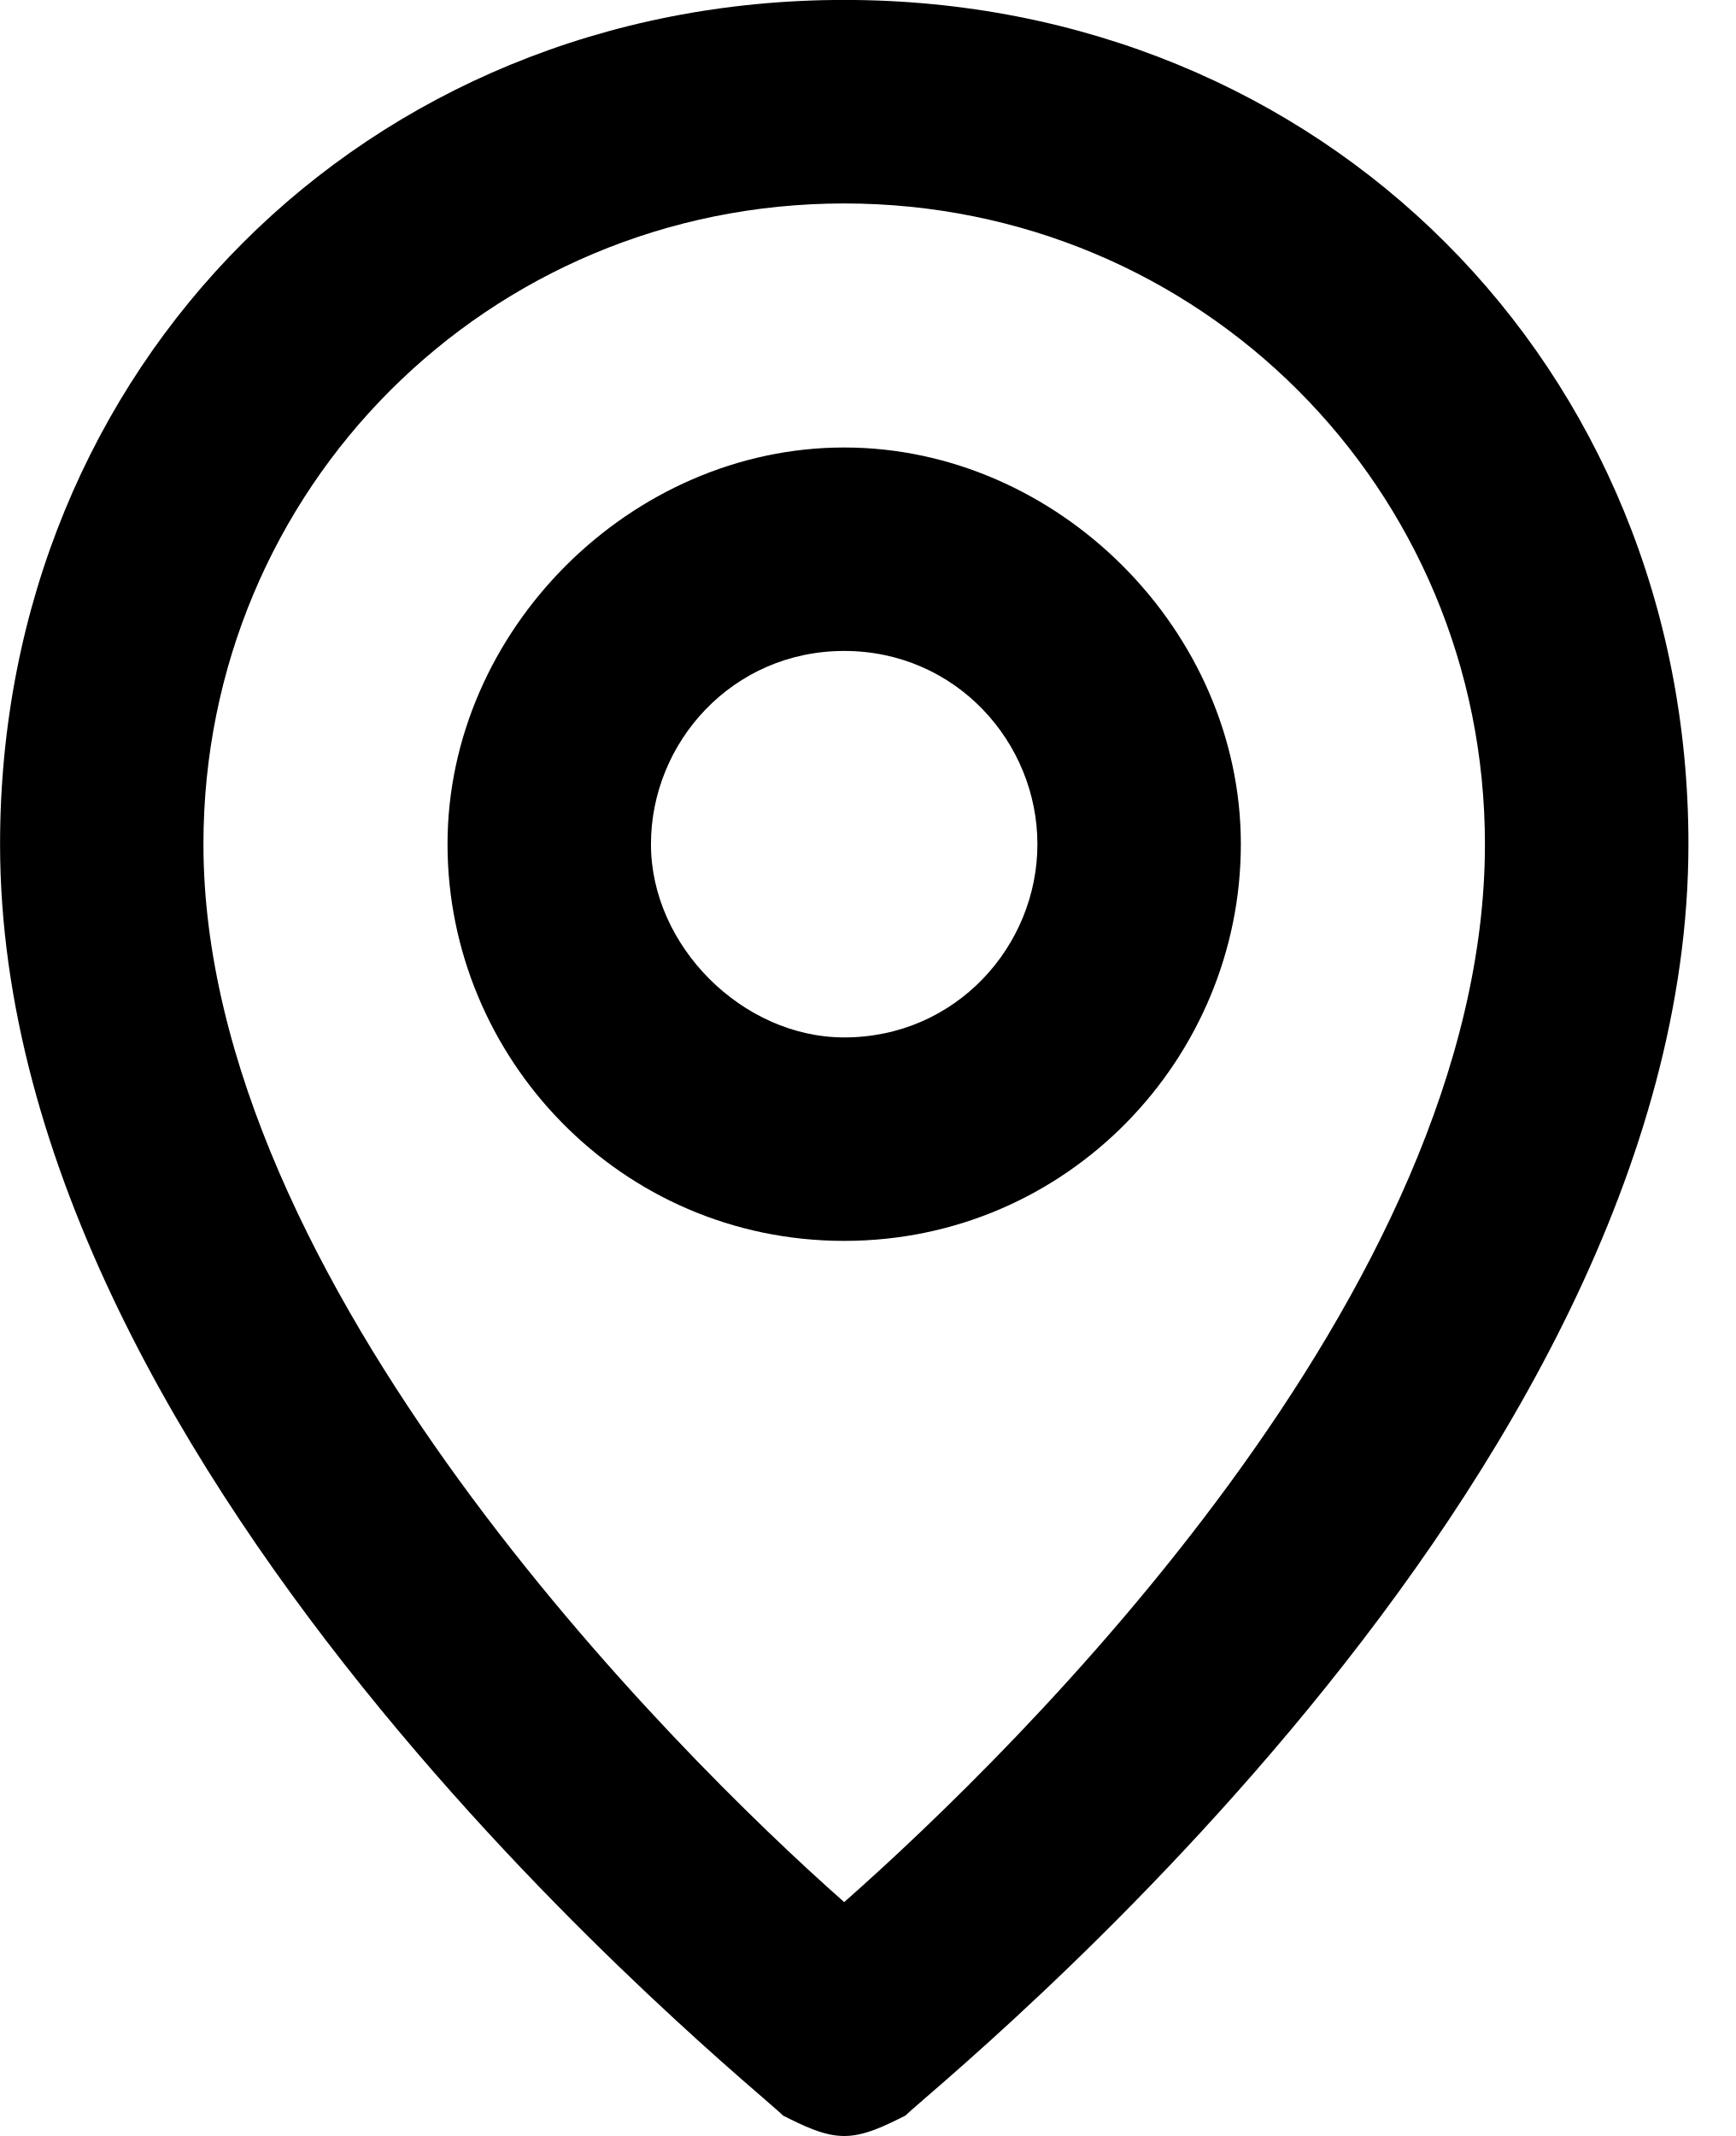
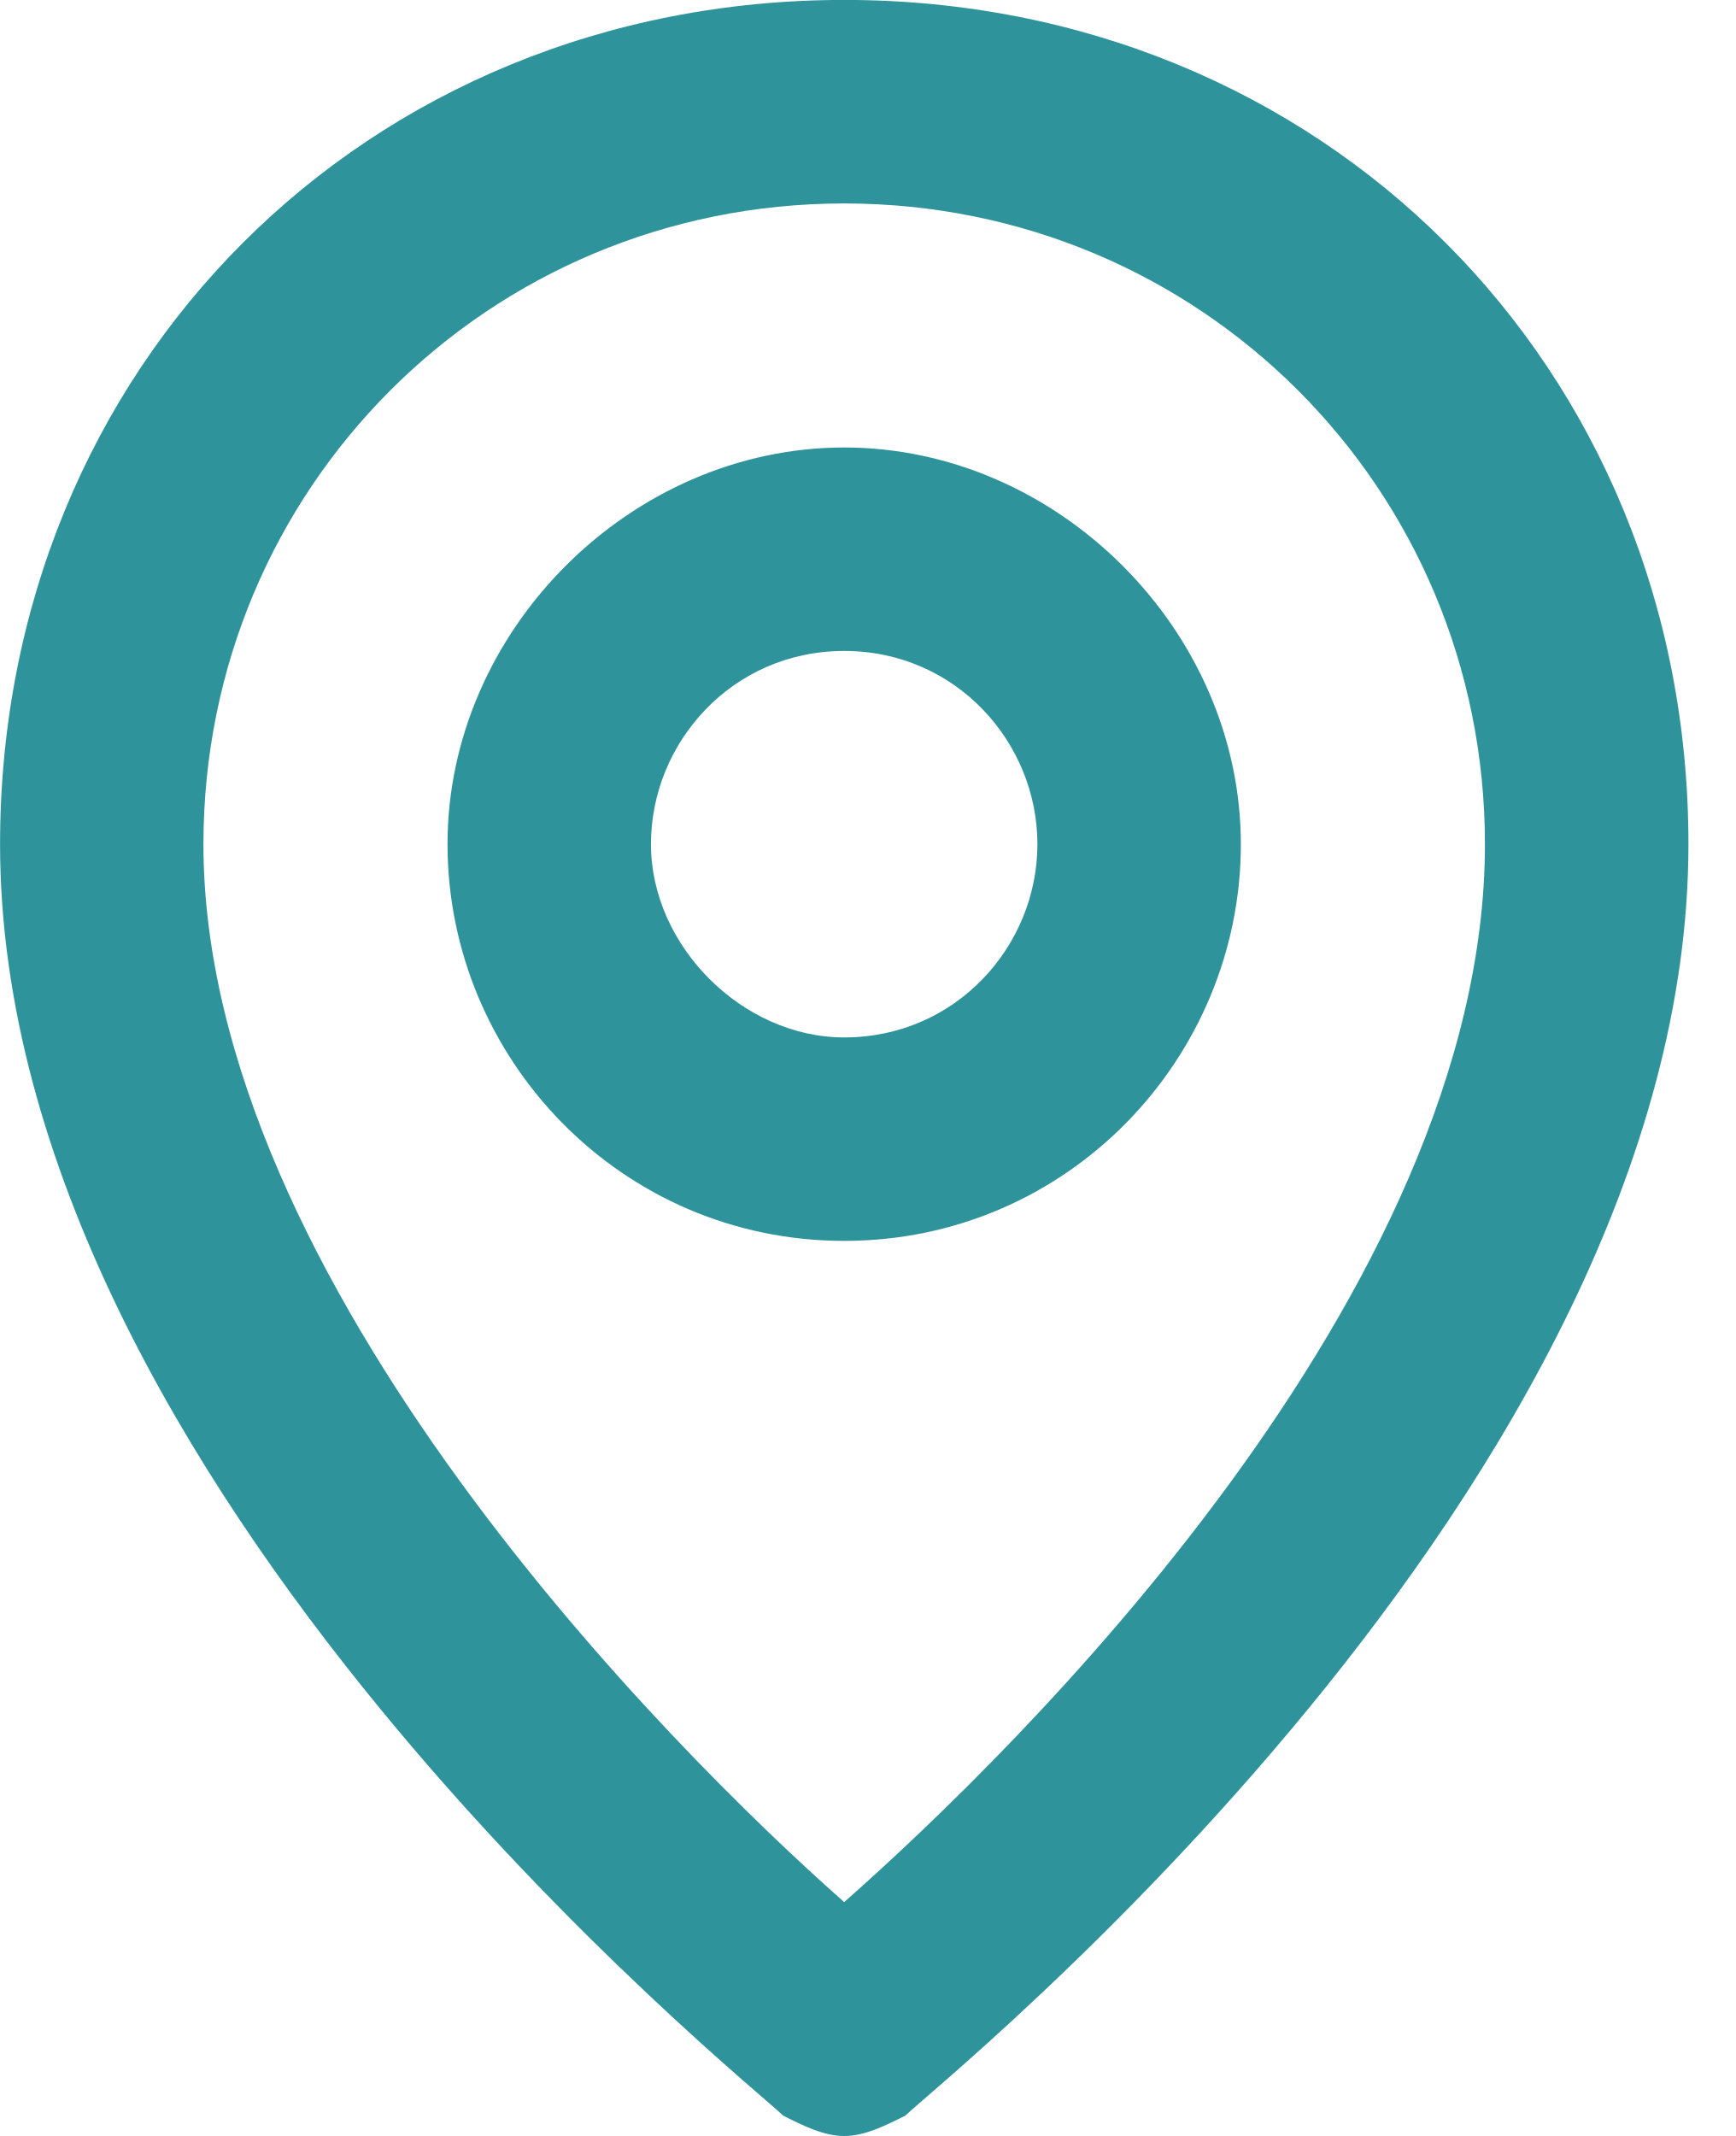
<svg xmlns="http://www.w3.org/2000/svg" version="1.1" width="26" height="32" viewBox="0 0 26 32">
-   <path d="M12.648 32c-0.305 0-0.61-0.152-0.914-0.305-0.457-0.457-11.733-9.448-11.733-19.048 0-7.162 5.486-12.648 12.648-12.648s12.648 5.486 12.648 12.648c0 9.6-11.276 18.59-11.733 19.048-0.305 0.152-0.61 0.305-0.914 0.305zM12.648 3.048c-5.333 0-9.6 4.267-9.6 9.6 0 6.552 7.010 13.562 9.6 15.848 2.59-2.286 9.6-9.143 9.6-15.848 0-5.333-4.267-9.6-9.6-9.6zM12.648 18.59c-3.352 0-5.943-2.743-5.943-5.943s2.743-5.943 5.943-5.943 5.943 2.743 5.943 5.943-2.59 5.943-5.943 5.943zM12.648 9.752c-1.676 0-2.895 1.371-2.895 2.895s1.371 2.895 2.895 2.895c1.676 0 2.895-1.371 2.895-2.895s-1.219-2.895-2.895-2.895z" />
+   <path fill="#2f939c" d="M12.648 32c-0.305 0-0.61-0.152-0.914-0.305-0.457-0.457-11.733-9.448-11.733-19.048 0-7.162 5.486-12.648 12.648-12.648s12.648 5.486 12.648 12.648c0 9.6-11.276 18.59-11.733 19.048-0.305 0.152-0.61 0.305-0.914 0.305zM12.648 3.048c-5.333 0-9.6 4.267-9.6 9.6 0 6.552 7.010 13.562 9.6 15.848 2.59-2.286 9.6-9.143 9.6-15.848 0-5.333-4.267-9.6-9.6-9.6zM12.648 18.59c-3.352 0-5.943-2.743-5.943-5.943s2.743-5.943 5.943-5.943 5.943 2.743 5.943 5.943-2.59 5.943-5.943 5.943zM12.648 9.752c-1.676 0-2.895 1.371-2.895 2.895s1.371 2.895 2.895 2.895c1.676 0 2.895-1.371 2.895-2.895s-1.219-2.895-2.895-2.895z" />
</svg>
